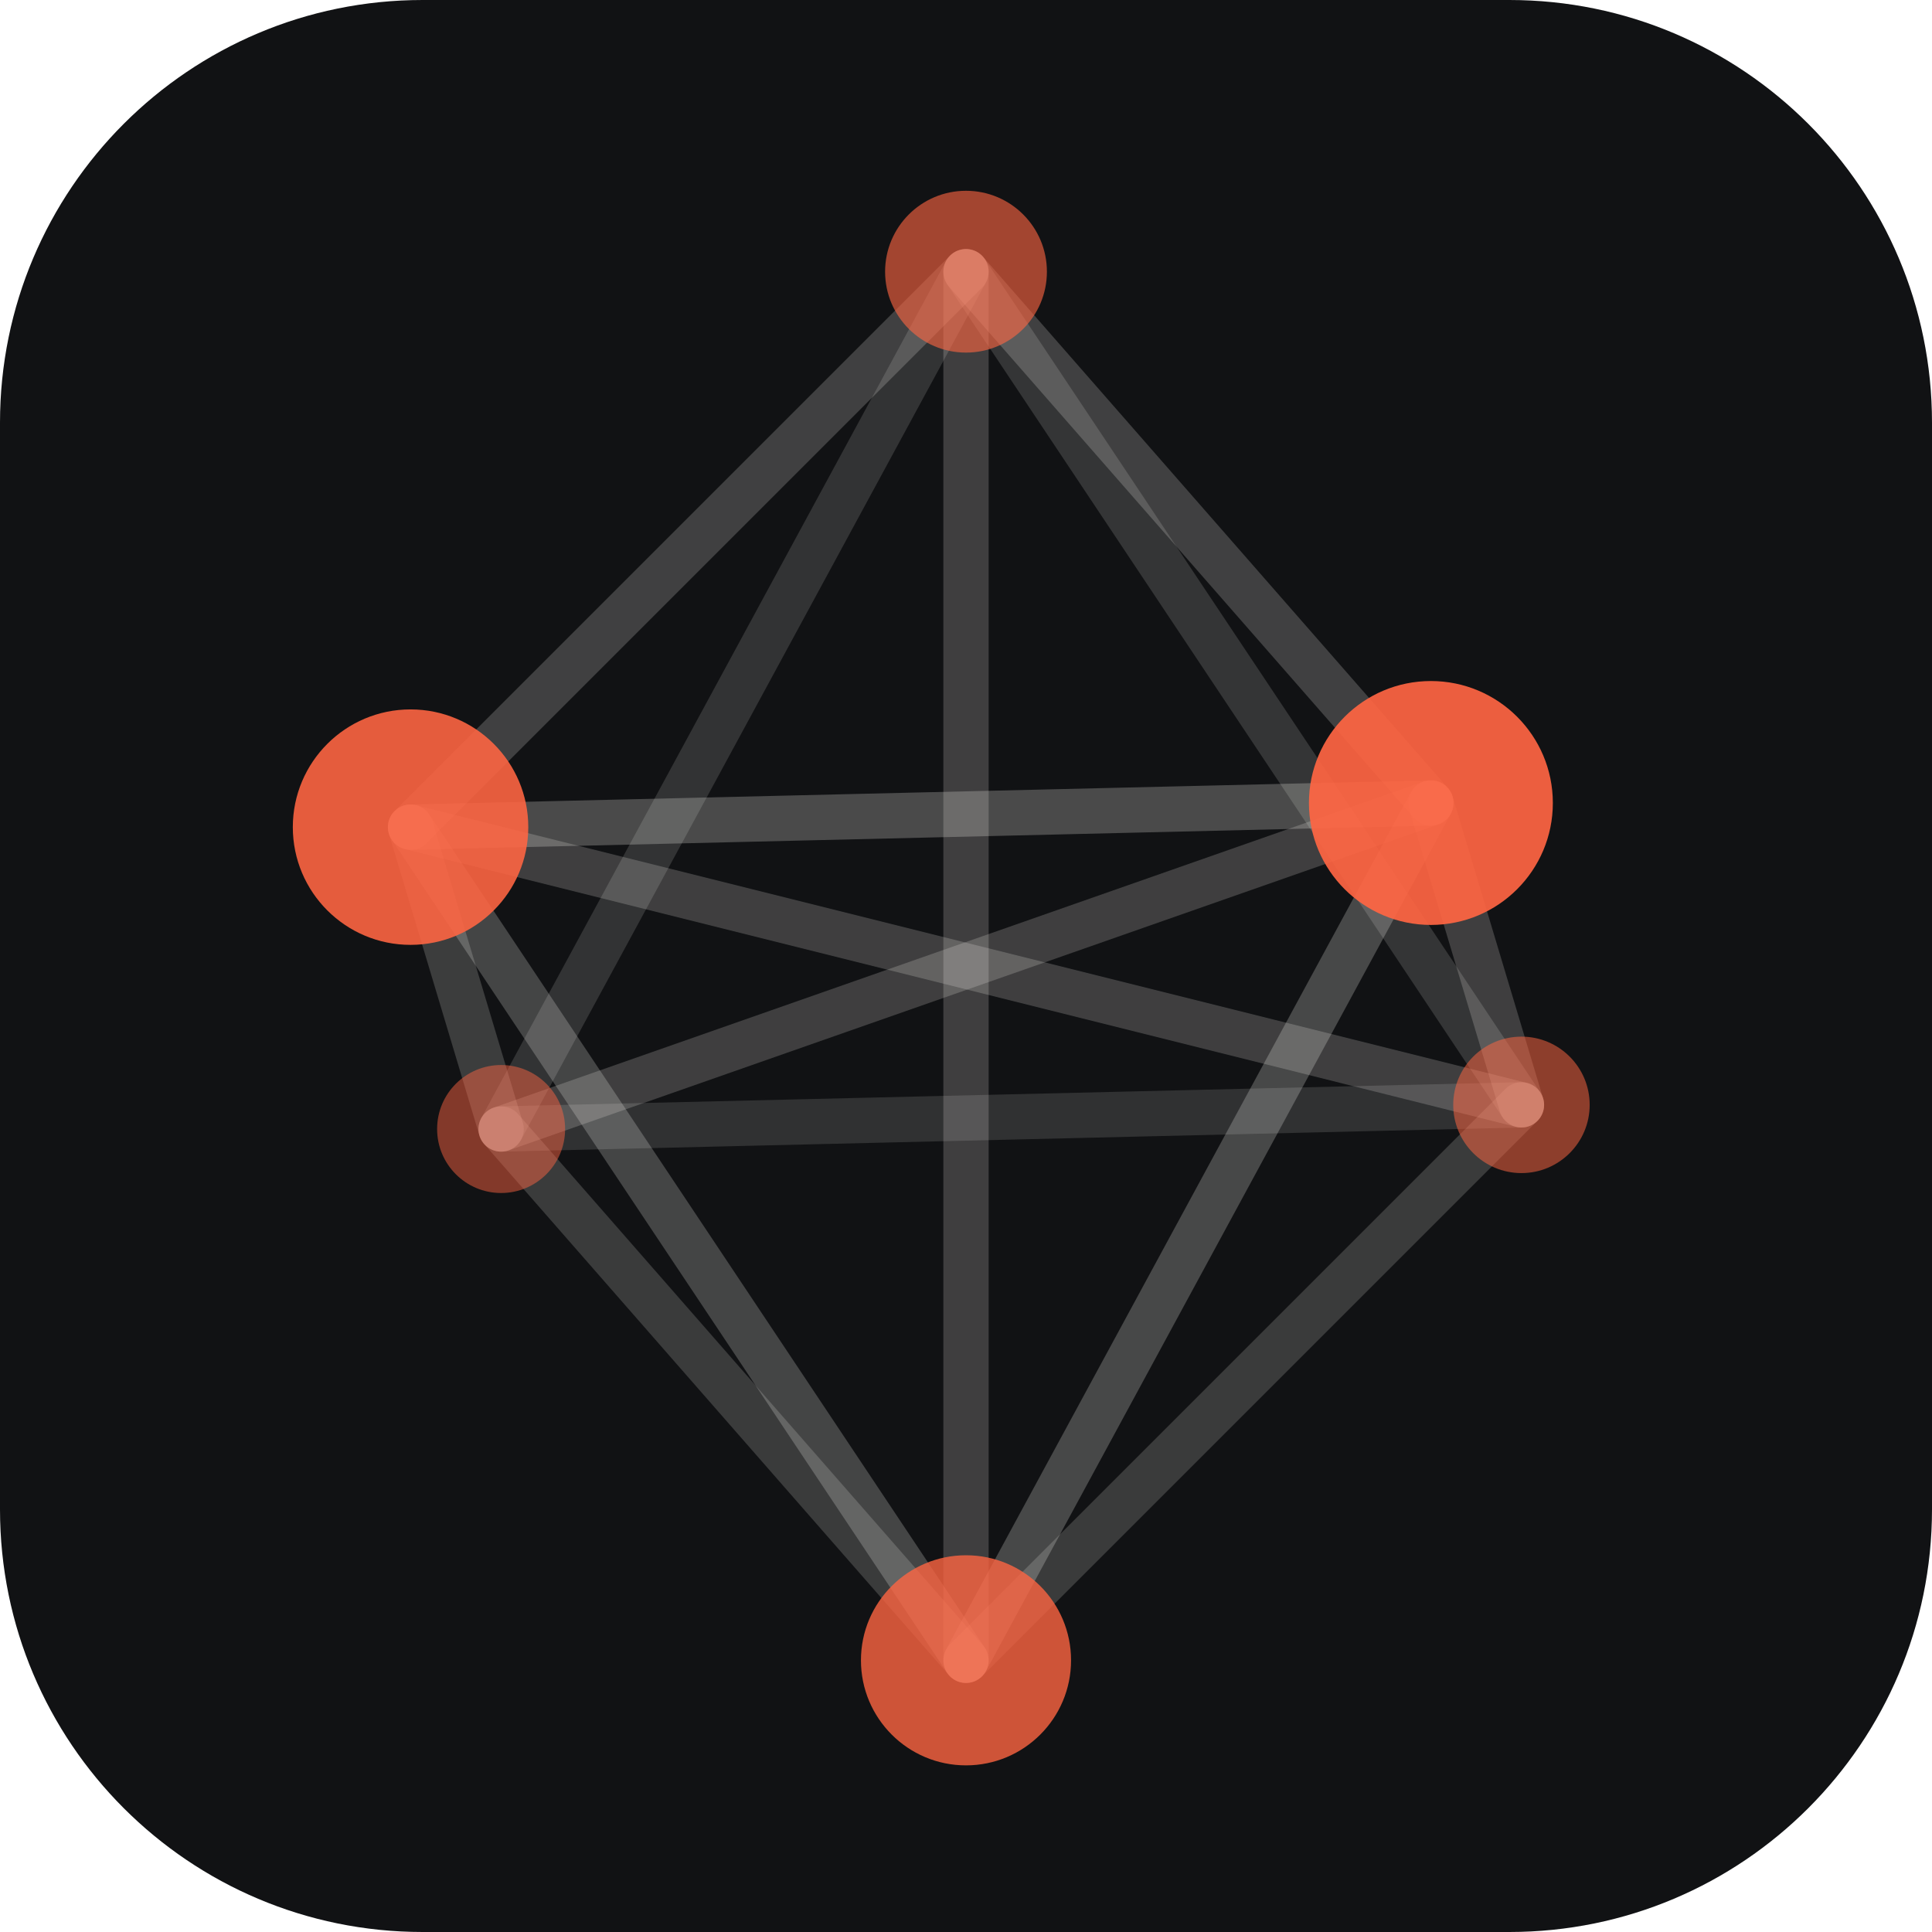
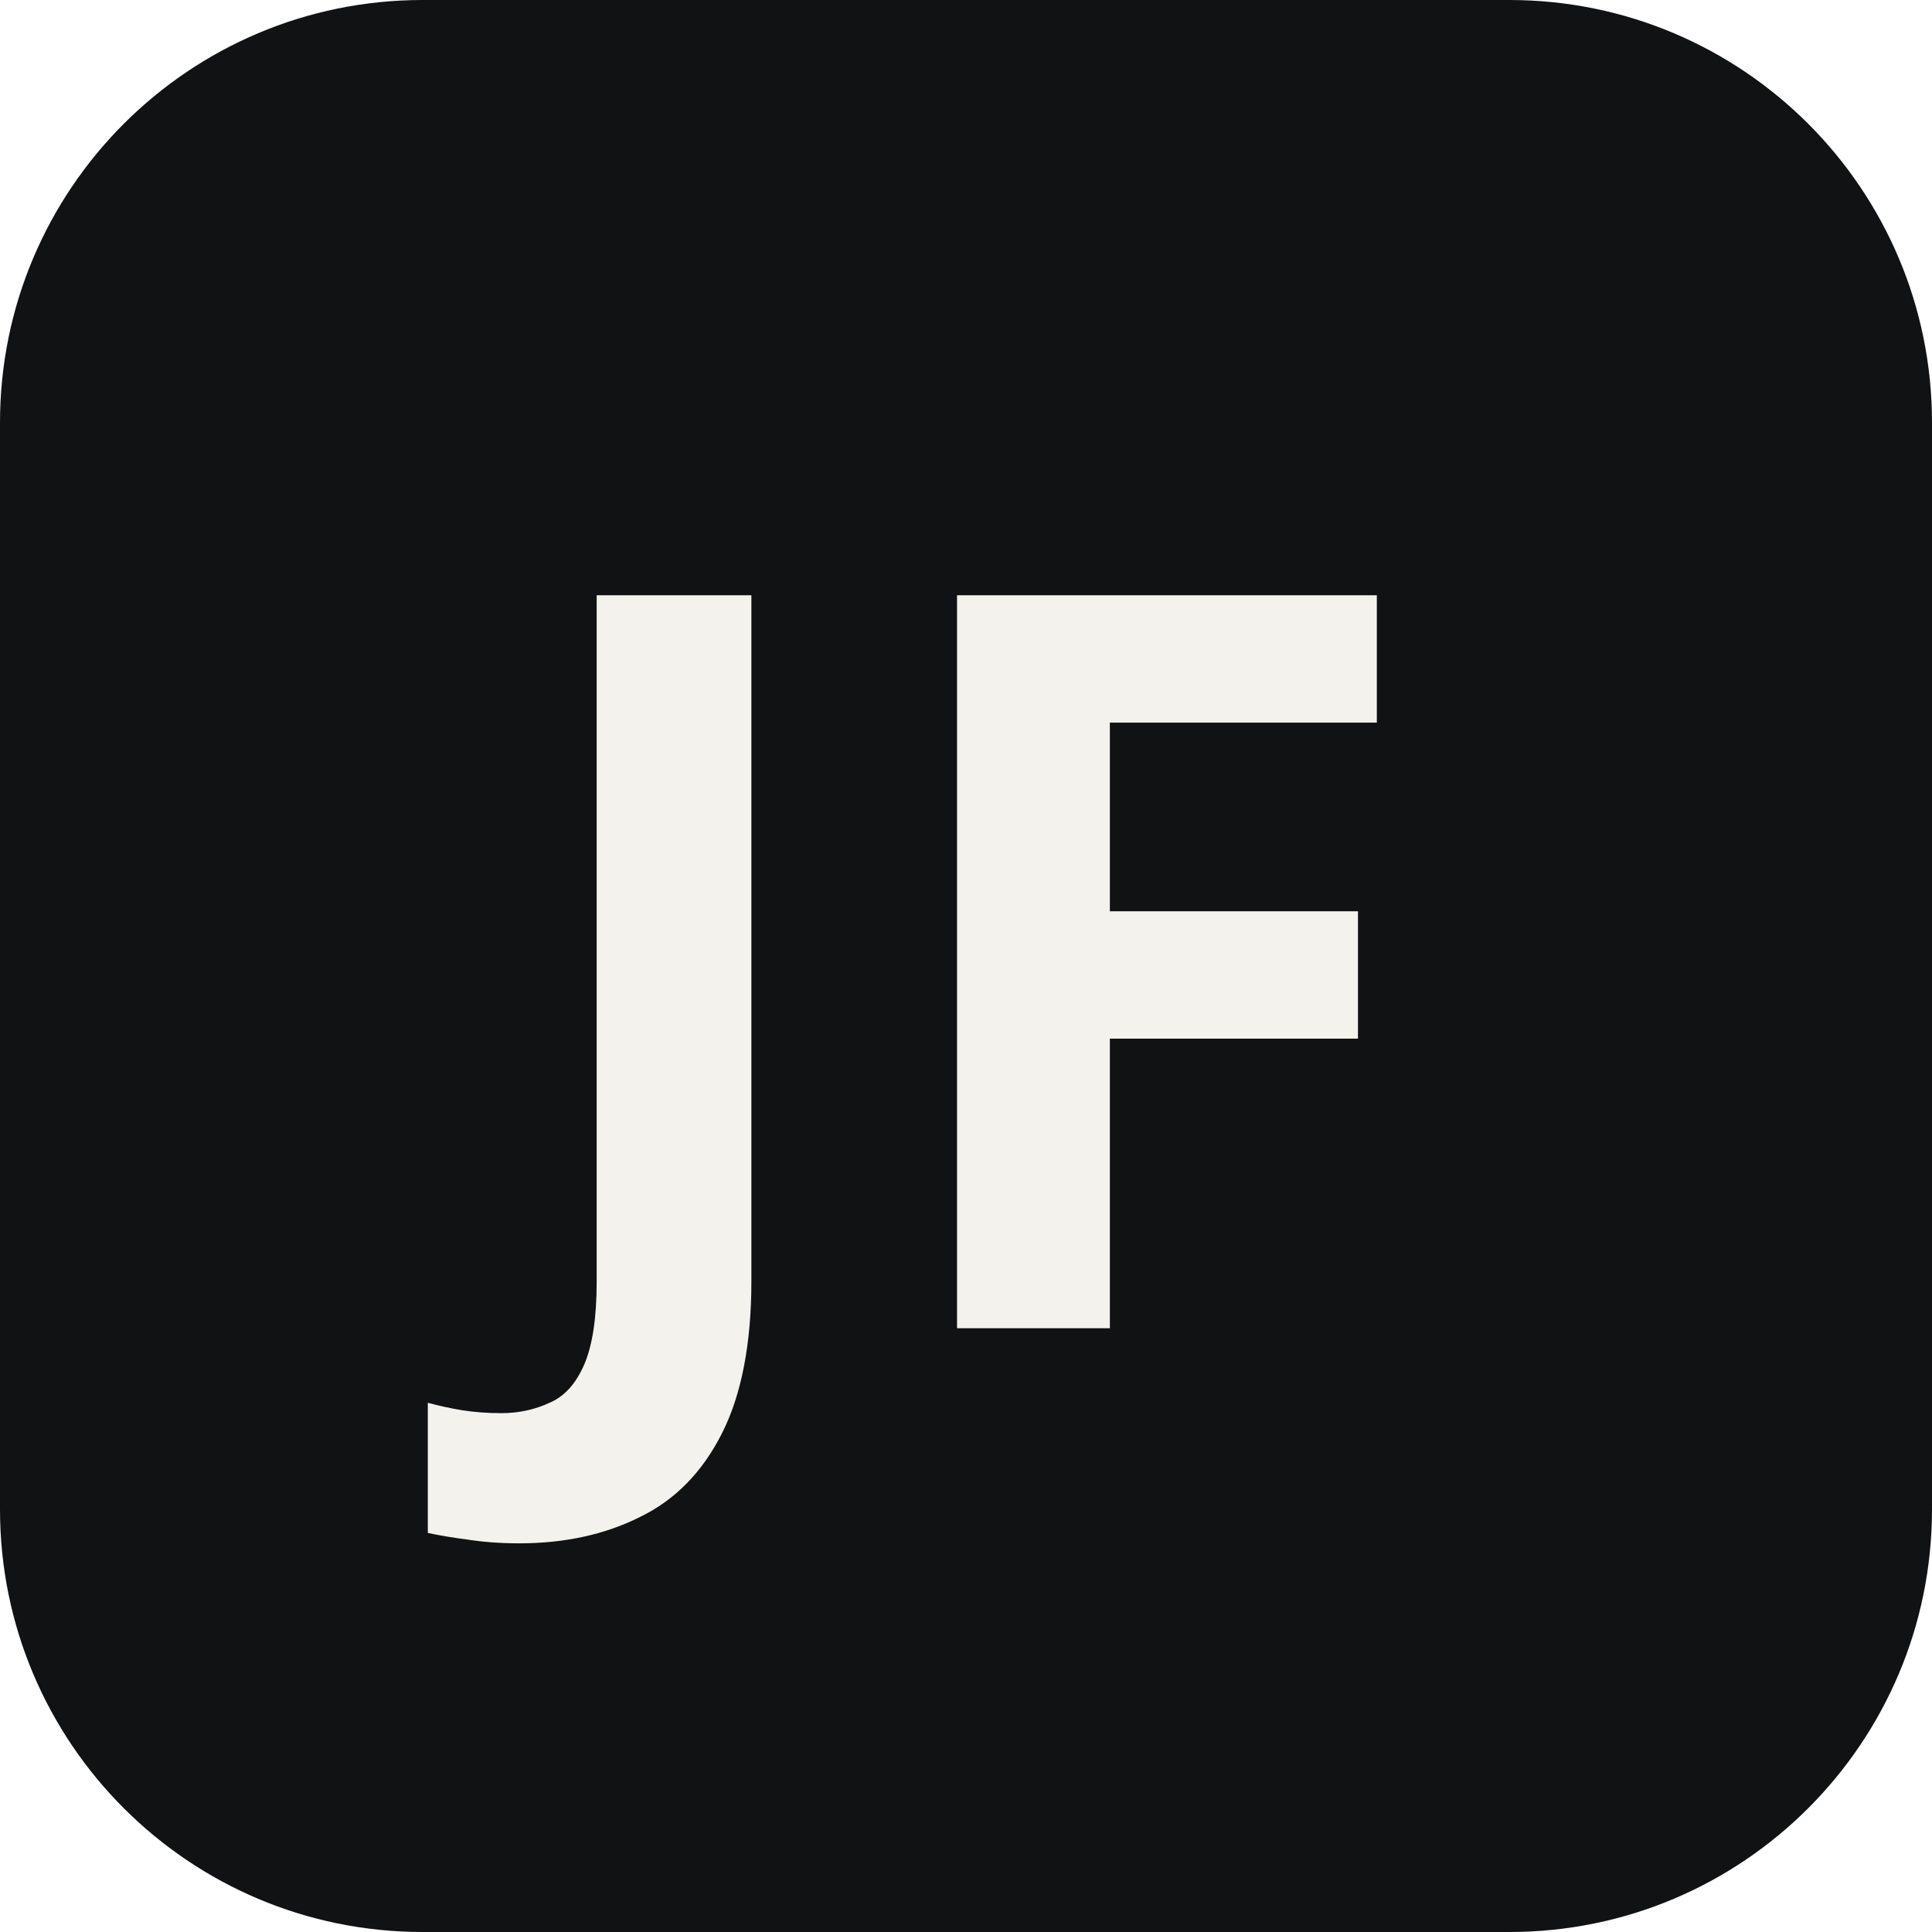
<svg xmlns="http://www.w3.org/2000/svg" viewBox="0 0 32 32" width="32" height="32">
  <rect width="32" height="32" rx="7" fill="#111214" />
-   <g stroke="#F4F2ED" stroke-width="0.75" stroke-linecap="round" fill="none">
-     <line x1="16.0" y1="4.5" x2="16.0" y2="27.5" opacity="0.20" />
-     <line x1="16.0" y1="4.5" x2="25.2" y2="18.3" opacity="0.16" />
-     <line x1="16.0" y1="4.5" x2="6.8" y2="13.7" opacity="0.21" />
-     <line x1="16.0" y1="4.5" x2="23.7" y2="13.3" opacity="0.21" />
-     <line x1="16.0" y1="4.5" x2="8.3" y2="18.7" opacity="0.15" />
-     <line x1="16.0" y1="27.5" x2="25.2" y2="18.3" opacity="0.18" />
-     <line x1="16.0" y1="27.5" x2="6.8" y2="13.7" opacity="0.23" />
-     <line x1="16.0" y1="27.5" x2="23.7" y2="13.3" opacity="0.24" />
-     <line x1="16.0" y1="27.5" x2="8.3" y2="18.7" opacity="0.18" />
-     <line x1="25.2" y1="18.3" x2="6.8" y2="13.7" opacity="0.20" />
-     <line x1="25.2" y1="18.3" x2="23.7" y2="13.3" opacity="0.20" />
-     <line x1="25.2" y1="18.3" x2="8.3" y2="18.7" opacity="0.14" />
-     <line x1="6.8" y1="13.7" x2="23.7" y2="13.3" opacity="0.25" />
-     <line x1="6.8" y1="13.7" x2="8.3" y2="18.7" opacity="0.19" />
-     <line x1="23.7" y1="13.3" x2="8.3" y2="18.7" opacity="0.20" />
-   </g>
-   <g fill="#FF6542">
-     <circle cx="16.0" cy="4.5" r="1.34" opacity="0.61" />
-     <circle cx="16.0" cy="27.5" r="1.74" opacity="0.79" />
-     <circle cx="25.2" cy="18.3" r="1.13" opacity="0.52" />
-     <circle cx="6.8" cy="13.7" r="1.95" opacity="0.89" />
-     <circle cx="23.7" cy="13.3" r="2.02" opacity="0.92" />
-     <circle cx="8.3" cy="18.7" r="1.06" opacity="0.48" />
-   </g>
+   <text x="16" y="22" text-anchor="middle" font-family="Outfit, sans-serif" font-weight="900" font-size="17" fill="#F4F2ED" letter-spacing="0.02em">JF</text>
</svg>
